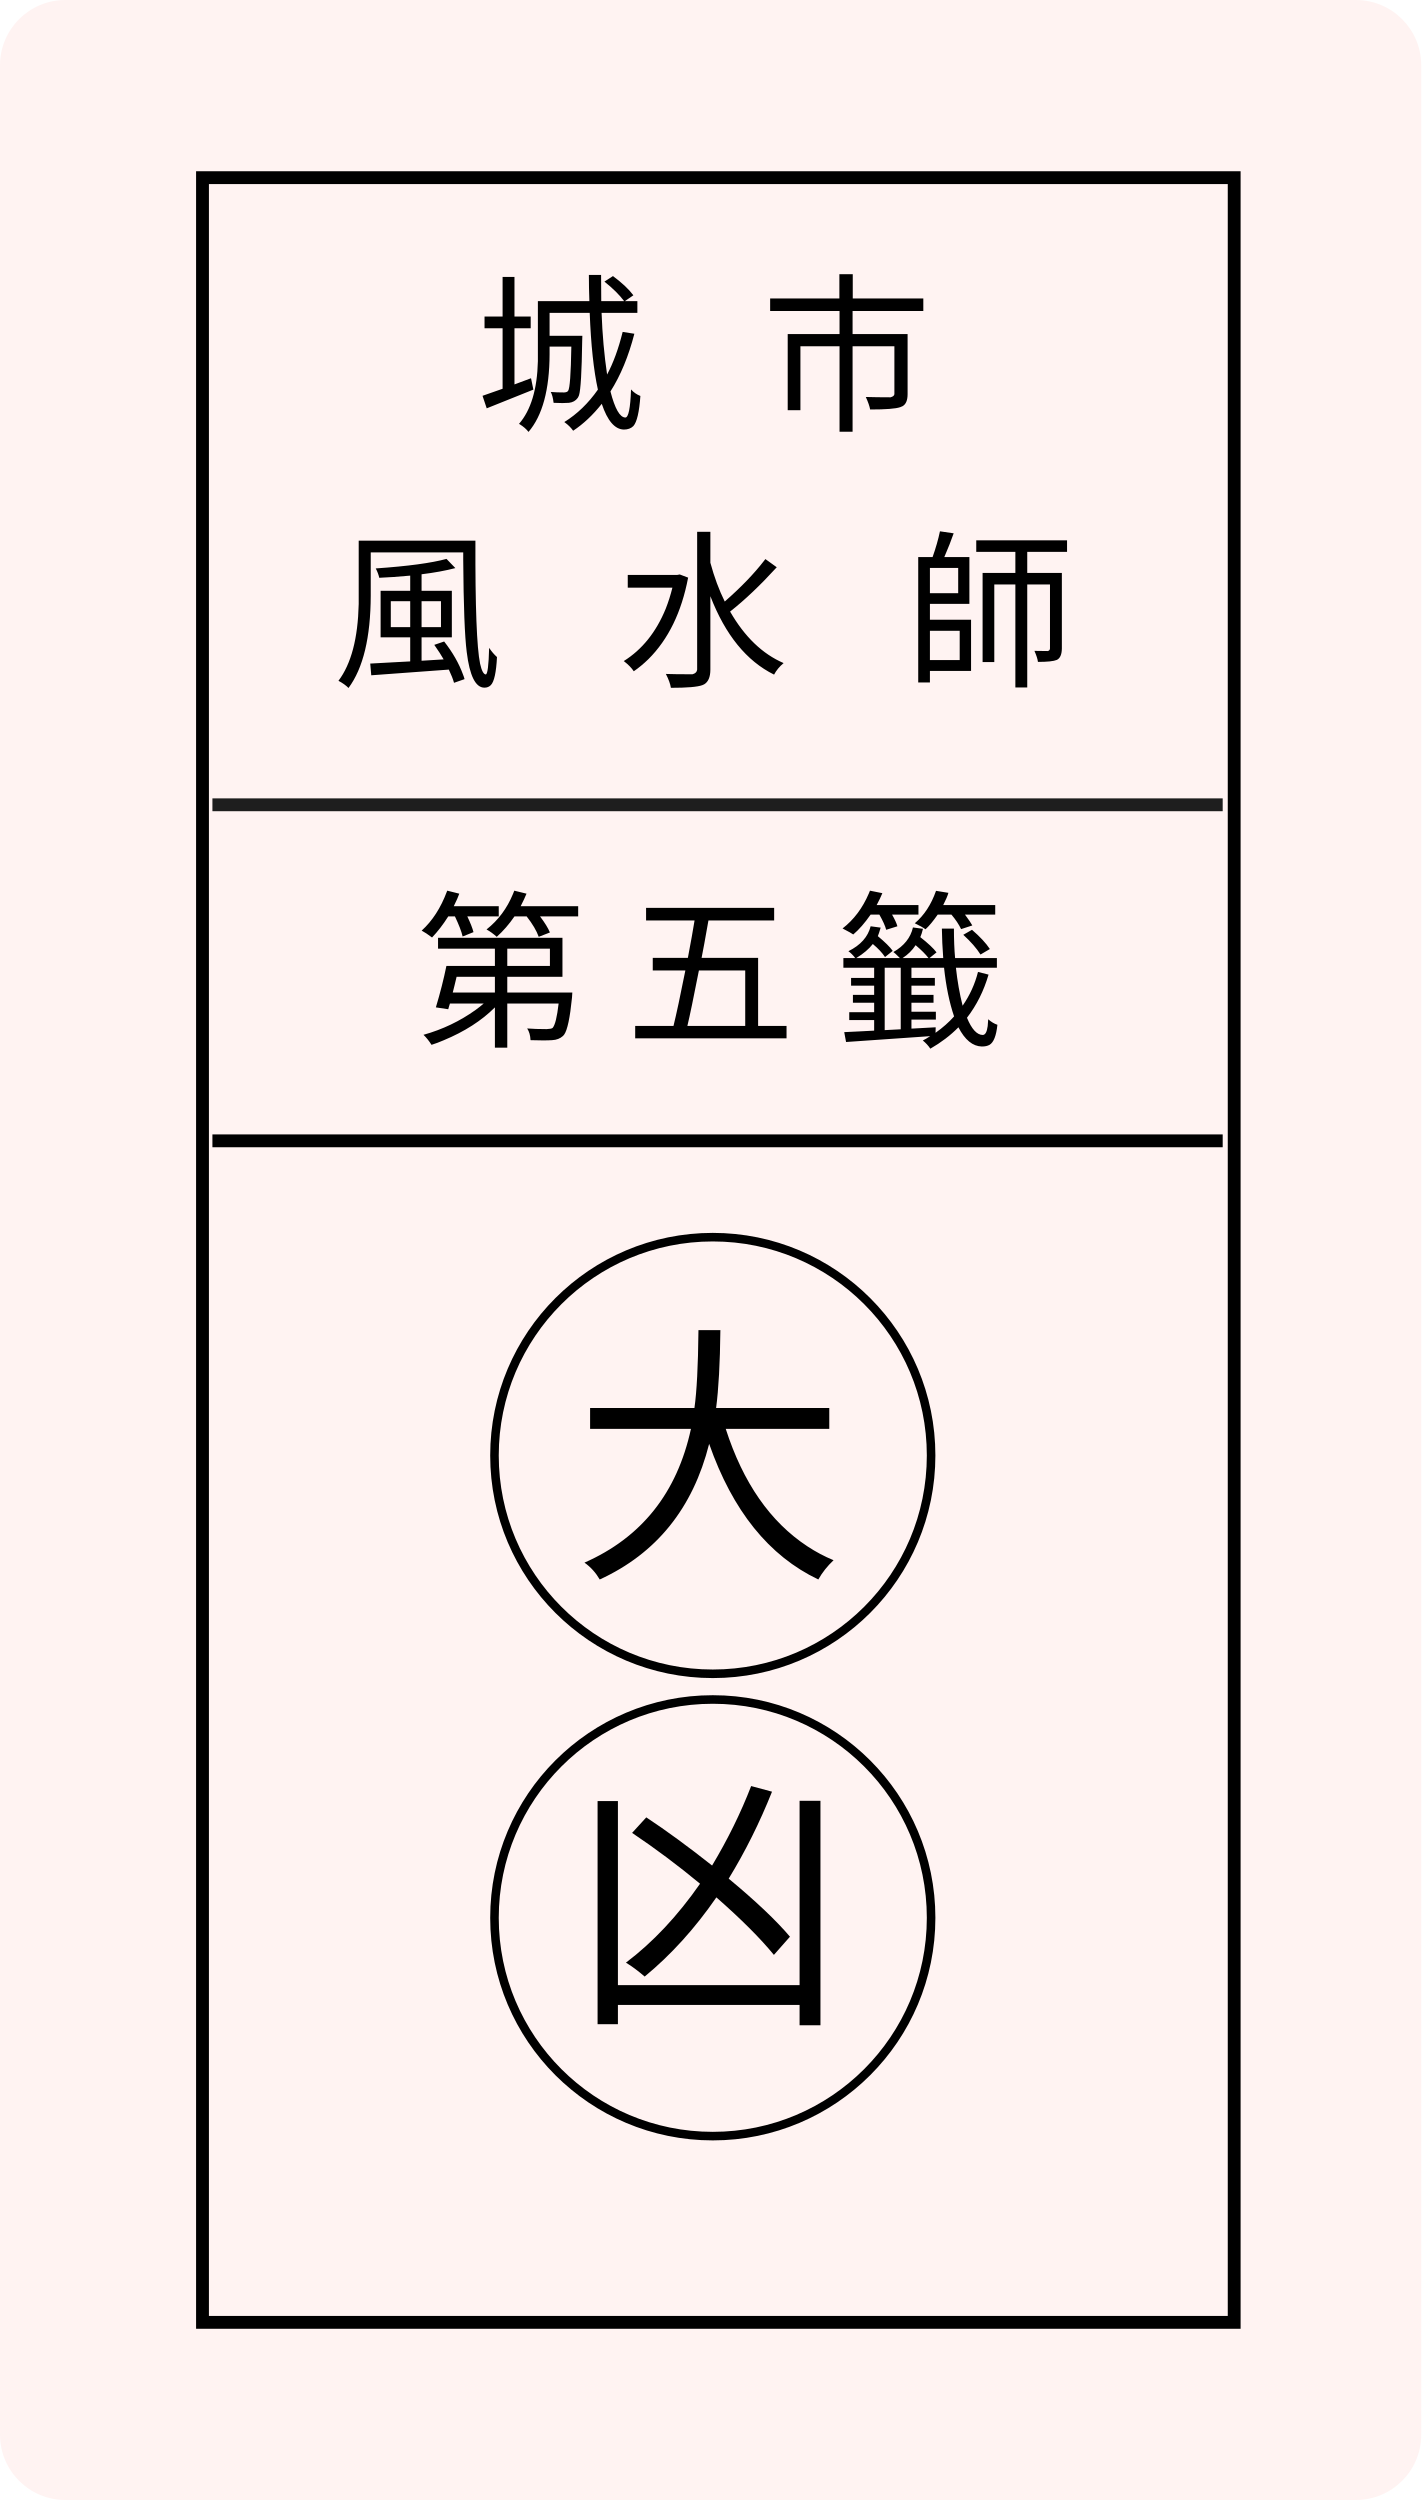
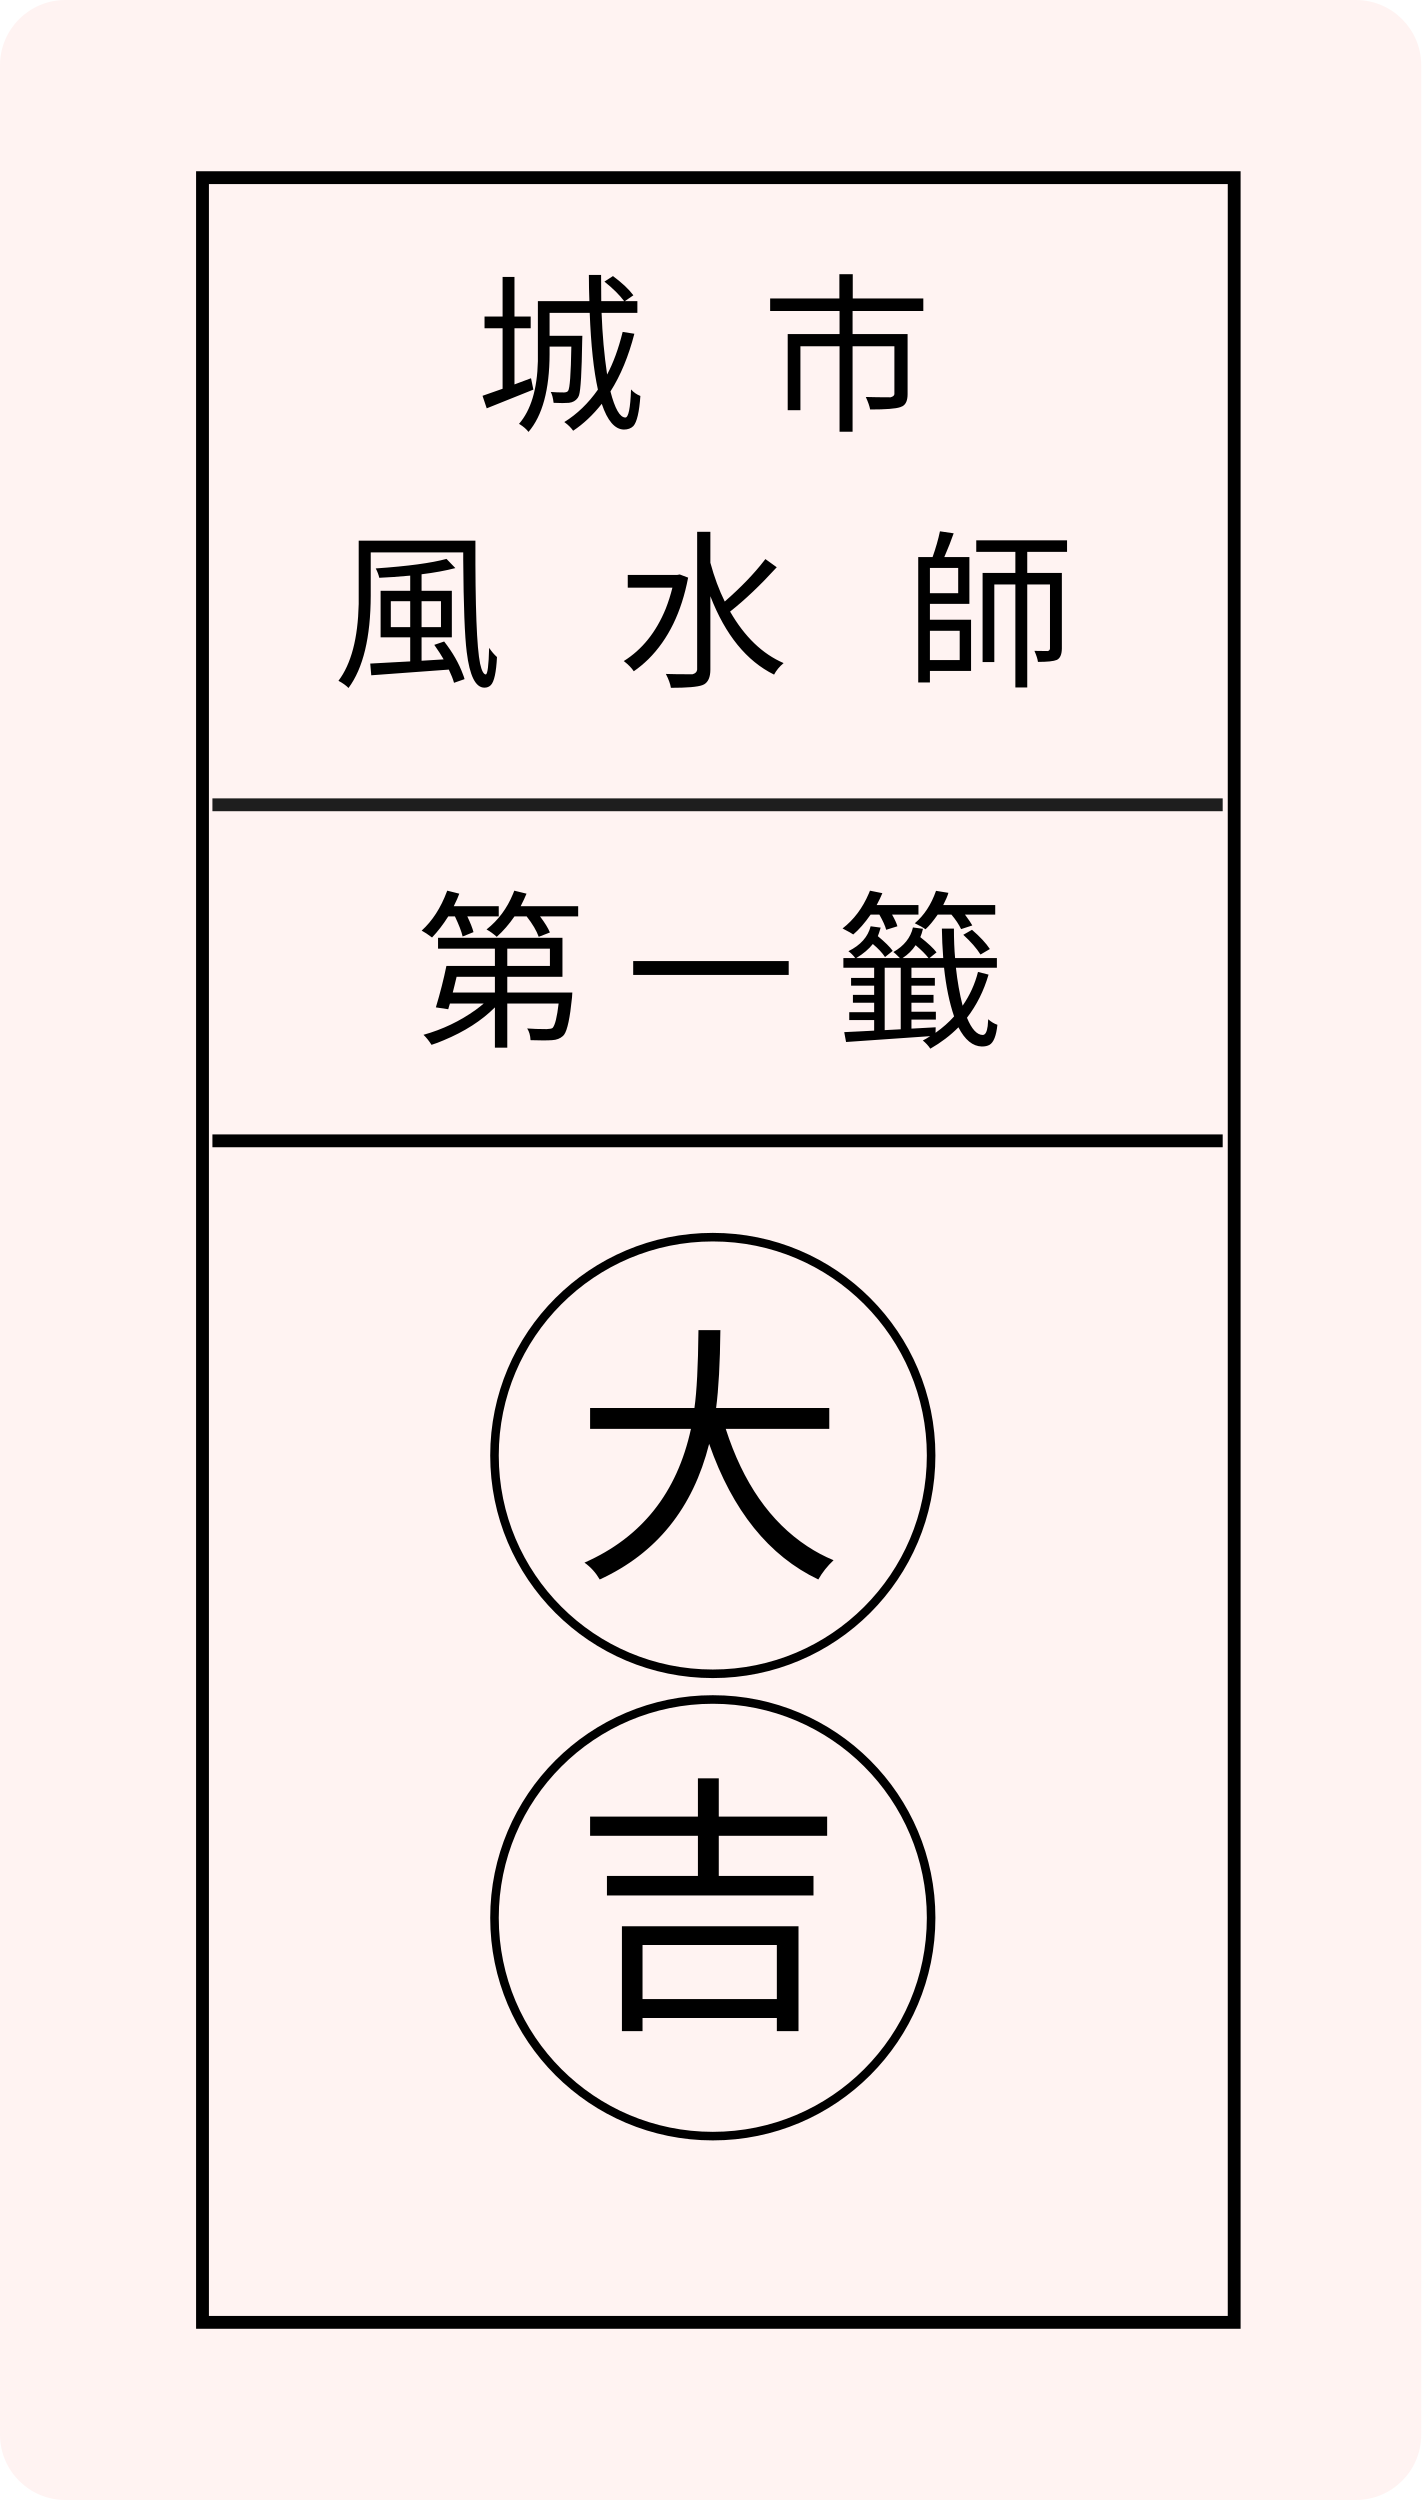
<svg xmlns="http://www.w3.org/2000/svg" width="89" height="156" viewBox="0 0 89 156" fill="none">
  <path d="M0 4.078C0 1.826 1.826 0 4.078 0H84.606C86.859 0 88.685 1.826 88.685 4.078V151.922C88.685 154.174 86.859 156 84.606 156H4.078C1.826 156 0 154.174 0 151.922V4.078Z" fill="#FFF3F2" />
  <rect x="12.636" y="11.086" width="64.377" height="133.829" stroke="black" stroke-width="0.801" />
  <path d="M13.255 50.219H76.296" stroke="#1E1E1E" stroke-width="0.801" />
-   <path d="M33.136 23.602L33.282 24.312C33.143 24.374 32.172 24.764 30.371 25.48L30.11 24.698C30.263 24.649 30.68 24.503 31.362 24.259V20.482H30.235V19.752H31.362V17.279H32.103V19.752H33.115V20.482H32.103V23.988L33.136 23.602ZM38.854 20.712L39.584 20.826C39.222 22.232 38.725 23.432 38.092 24.426C38.37 25.505 38.68 26.047 39.021 26.054C39.216 26.054 39.334 25.477 39.376 24.322C39.376 24.315 39.376 24.308 39.376 24.301C39.536 24.482 39.73 24.618 39.96 24.708C39.89 25.71 39.744 26.336 39.522 26.586C39.376 26.732 39.177 26.805 38.927 26.805C38.363 26.791 37.904 26.256 37.55 25.198C37 25.894 36.405 26.454 35.765 26.878C35.633 26.691 35.463 26.52 35.254 26.367C35.233 26.353 35.219 26.343 35.212 26.336C36.012 25.842 36.711 25.167 37.309 24.312C37.045 23.122 36.875 21.526 36.798 19.522H34.294V20.952H36.339C36.339 20.959 36.336 21.067 36.329 21.275C36.301 23.209 36.235 24.339 36.13 24.666C36.103 24.736 36.075 24.792 36.047 24.833C35.922 25.007 35.741 25.108 35.504 25.136C35.282 25.157 34.962 25.157 34.544 25.136C34.51 24.837 34.45 24.611 34.367 24.458C34.611 24.479 34.889 24.489 35.202 24.489C35.334 24.482 35.417 24.447 35.452 24.385C35.557 24.245 35.623 23.334 35.651 21.651C35.651 21.644 35.651 21.637 35.651 21.63H34.294V22.099C34.287 24.319 33.849 25.936 32.979 26.951C32.847 26.778 32.663 26.618 32.426 26.471C32.405 26.465 32.391 26.458 32.385 26.451C33.129 25.595 33.522 24.291 33.564 22.538C33.564 22.392 33.564 22.242 33.564 22.089V18.792H36.777C36.757 18.256 36.746 17.71 36.746 17.154H37.508C37.508 17.898 37.511 18.444 37.518 18.792H38.948C38.642 18.388 38.238 17.988 37.737 17.592C37.73 17.578 37.724 17.571 37.717 17.571L38.249 17.227C38.826 17.658 39.25 18.058 39.522 18.427L38.989 18.792H39.772V19.522H37.539C37.588 20.879 37.703 22.162 37.883 23.372C38.273 22.642 38.596 21.755 38.854 20.712ZM57.615 19.407H53.201V20.847H56.634V24.593C56.634 24.976 56.53 25.226 56.321 25.345C56.273 25.366 56.224 25.386 56.175 25.407C55.897 25.505 55.271 25.553 54.297 25.553C54.262 25.352 54.172 25.091 54.026 24.771C54.506 24.785 55.02 24.792 55.57 24.792C55.723 24.75 55.803 24.684 55.81 24.593V21.609H53.201V26.941H52.387V21.609H49.946V25.595H49.153V20.847H52.387V19.407H48.057V18.625H52.377V17.112H53.212V18.625H57.615V19.407ZM24.386 39.133H25.597V37.515H24.386V39.133ZM27.517 37.515H26.306V39.133H27.517V37.515ZM27.099 40.239L27.715 40.03C28.244 40.705 28.637 41.393 28.894 42.096C28.936 42.2 28.967 42.294 28.988 42.378L28.331 42.607C28.268 42.378 28.16 42.103 28.007 41.783C27.061 41.852 25.447 41.971 23.166 42.138L23.103 41.407C23.388 41.393 23.892 41.365 24.616 41.324C25.047 41.303 25.374 41.285 25.597 41.272V39.769H23.75V36.868H25.597V35.919C24.852 35.988 24.209 36.033 23.666 36.054C23.625 35.867 23.552 35.672 23.447 35.47C25.451 35.331 26.922 35.133 27.861 34.875L28.414 35.449C27.802 35.609 27.099 35.738 26.306 35.835V36.868H28.195V39.769H26.306V41.23L27.684 41.146C27.552 40.91 27.357 40.607 27.099 40.239ZM22.383 33.738H29.666C29.652 37.856 29.75 40.416 29.958 41.418C30.056 41.856 30.174 42.078 30.313 42.086C30.424 42.072 30.494 41.519 30.522 40.426C30.675 40.656 30.838 40.847 31.012 41C30.964 41.96 30.835 42.545 30.626 42.753C30.522 42.858 30.39 42.91 30.23 42.91C29.673 42.91 29.305 42.169 29.124 40.687C28.998 39.706 28.925 37.79 28.905 34.938C28.905 34.687 28.905 34.531 28.905 34.468H23.134V37.16C23.127 39.769 22.665 41.692 21.747 42.931C21.6 42.778 21.392 42.628 21.12 42.482C21.913 41.432 22.334 39.835 22.383 37.693C22.383 37.526 22.383 37.348 22.383 37.16V33.738ZM42.417 35.846L42.939 36.044C42.529 38.2 41.701 39.898 40.456 41.136C40.163 41.421 39.861 41.672 39.548 41.887C39.409 41.678 39.214 41.477 38.963 41.282C38.95 41.268 38.936 41.258 38.922 41.251C40.069 40.534 40.943 39.446 41.541 37.985C41.708 37.56 41.847 37.122 41.958 36.67H39.172V35.877H42.25L42.417 35.846ZM47.76 34.886L48.469 35.397C47.447 36.517 46.476 37.439 45.558 38.162C46.462 39.734 47.575 40.806 48.897 41.376C48.64 41.592 48.441 41.831 48.302 42.096C46.584 41.247 45.259 39.616 44.327 37.202V41.783C44.327 42.242 44.198 42.548 43.941 42.701C43.899 42.722 43.861 42.739 43.826 42.753C43.527 42.865 42.873 42.92 41.864 42.92C41.829 42.684 41.725 42.395 41.551 42.054C41.906 42.068 42.459 42.075 43.21 42.075C43.391 42.026 43.489 41.929 43.502 41.783V33.185H44.327V35.115C44.57 36.013 44.869 36.819 45.224 37.536C46.24 36.646 47.061 35.793 47.687 34.98C47.715 34.945 47.739 34.913 47.76 34.886ZM59.885 39.362H58.027V41.188H59.885V39.362ZM59.791 35.439H58.027V37.014H59.791V35.439ZM58.027 37.682V38.673H60.594V41.866H58.027V42.586H57.297V34.76H58.194C58.396 34.19 58.549 33.654 58.653 33.154L59.509 33.279C59.363 33.703 59.168 34.197 58.925 34.76H60.49V37.682H58.027ZM66.584 34.437H64.1V35.752H66.26V40.478C66.253 40.847 66.149 41.08 65.947 41.178C65.752 41.261 65.359 41.303 64.768 41.303C64.747 41.129 64.674 40.899 64.549 40.614C64.806 40.621 65.081 40.625 65.373 40.625C65.464 40.611 65.512 40.559 65.519 40.468V36.472H64.1V42.899H63.359V36.472H62.044V41.313H61.314V35.752H63.359V34.437H60.918V33.717H66.584V34.437Z" fill="black" />
-   <path d="M28.388 57.184H27.971C27.651 57.692 27.313 58.13 26.959 58.499C26.701 58.304 26.485 58.162 26.312 58.071C26.979 57.466 27.505 56.652 27.887 55.63C27.894 55.609 27.901 55.591 27.908 55.578L28.659 55.765C28.604 55.932 28.489 56.193 28.315 56.548H31.122V57.184H29.16C29.355 57.595 29.484 57.922 29.546 58.165L28.868 58.437C28.799 58.13 28.639 57.713 28.388 57.184ZM30.882 60.951H28.492C28.465 61.07 28.423 61.243 28.367 61.473C28.312 61.682 28.273 61.835 28.252 61.932H30.882V60.951ZM31.654 59.198V60.273H34.315V59.198H31.654ZM31.654 61.932H35.713C35.713 61.939 35.706 62.047 35.692 62.256C35.567 63.515 35.404 64.283 35.202 64.562C35.174 64.596 35.15 64.624 35.129 64.645C34.955 64.805 34.729 64.892 34.45 64.906C34.144 64.927 33.696 64.927 33.105 64.906C33.091 64.607 33.021 64.363 32.896 64.176C33.244 64.203 33.647 64.217 34.106 64.217C34.301 64.21 34.426 64.186 34.482 64.144C34.635 63.977 34.76 63.469 34.858 62.621H31.654V65.376H30.882V62.861C30.054 63.689 28.986 64.374 27.678 64.916C27.421 65.028 27.171 65.122 26.927 65.198C26.774 64.955 26.607 64.746 26.426 64.572C27.616 64.238 28.701 63.72 29.682 63.017C29.863 62.885 30.03 62.753 30.183 62.621H28.075C28.054 62.676 28.03 62.757 28.002 62.861C27.988 62.916 27.978 62.955 27.971 62.976L27.198 62.861C27.47 61.956 27.689 61.094 27.856 60.273H30.882V59.198H27.334V58.52H35.097V60.951H31.654V61.932ZM32.489 56.548H36.078V57.184H33.699C33.998 57.581 34.204 57.915 34.315 58.186L33.616 58.458C33.484 58.082 33.233 57.657 32.864 57.184H32.103C31.769 57.671 31.4 58.096 30.997 58.458C30.788 58.27 30.576 58.117 30.36 57.998C31.091 57.421 31.64 56.684 32.009 55.786C32.044 55.71 32.072 55.64 32.092 55.578L32.854 55.765C32.771 55.974 32.649 56.235 32.489 56.548ZM46.502 60.555H43.612C43.278 62.259 43.038 63.414 42.892 64.019H46.502V60.555ZM47.306 64.019H49.08V64.791H39.636V64.019H42.026C42.207 63.282 42.454 62.127 42.767 60.555H40.732V59.772H42.923C43.111 58.784 43.25 58.005 43.341 57.435H40.315V56.652H48.307V57.435H44.207C44.151 57.748 44.064 58.235 43.946 58.896C43.869 59.285 43.814 59.577 43.779 59.772H47.306V64.019ZM59.368 57.07H58.513C58.234 57.473 57.98 57.779 57.751 57.988C57.612 57.884 57.389 57.758 57.083 57.612C57.667 57.118 58.109 56.444 58.408 55.588L59.18 55.713C59.132 55.894 59.024 56.148 58.857 56.475H62.102V57.07H60.213C60.45 57.39 60.603 57.616 60.672 57.748L59.973 57.977C59.834 57.685 59.633 57.383 59.368 57.07ZM60.109 58.332L60.652 58.019C61.152 58.45 61.525 58.85 61.768 59.219L61.184 59.563C60.94 59.174 60.582 58.764 60.109 58.332ZM54.871 57.07H54.328C53.96 57.598 53.598 58.012 53.243 58.311C53.173 58.256 52.951 58.13 52.575 57.936C53.278 57.393 53.824 56.666 54.214 55.755C54.241 55.692 54.266 55.633 54.286 55.578L55.059 55.734C54.968 55.957 54.85 56.204 54.704 56.475H57.312V57.07H55.664C55.838 57.376 55.949 57.619 55.998 57.8L55.299 58.019C55.236 57.776 55.093 57.459 54.871 57.07ZM58.387 64.103L58.377 64.447C58.829 64.127 59.215 63.786 59.535 63.424C59.243 62.569 59.034 61.556 58.909 60.388H56.874V61.024H58.335V61.504H56.874V62.078H58.252V62.569H56.874V63.132H58.398V63.623H56.874V64.186L58.387 64.103ZM55.205 60.388V64.28L56.206 64.228V60.388H55.205ZM56.321 59.783H57.939C57.765 59.553 57.497 59.285 57.135 58.979C56.926 59.299 56.655 59.567 56.321 59.783ZM61.027 60.649L61.685 60.816C61.392 61.824 60.944 62.722 60.339 63.508C60.631 64.217 60.958 64.576 61.319 64.582C61.479 64.582 61.584 64.398 61.632 64.029C61.646 63.904 61.657 63.762 61.664 63.602C61.852 63.769 62.043 63.883 62.238 63.946C62.168 64.628 62.005 65.045 61.747 65.198C61.622 65.268 61.462 65.302 61.267 65.302C60.697 65.289 60.21 64.889 59.806 64.103C59.306 64.61 58.721 65.055 58.053 65.438C57.928 65.25 57.772 65.08 57.584 64.927C57.723 64.857 57.876 64.767 58.043 64.656C56.067 64.795 54.318 64.916 52.794 65.021L52.68 64.405C52.853 64.398 53.146 64.384 53.556 64.363C53.987 64.336 54.318 64.318 54.547 64.311V63.654H52.993V63.163H54.547V62.569H53.222V62.078H54.547V61.504H53.107V61.024H54.547V60.388H52.627V59.783H53.368C53.236 59.609 53.093 59.466 52.941 59.355C53.699 58.979 54.161 58.461 54.328 57.8L54.954 57.884C54.878 58.141 54.819 58.318 54.777 58.416C55.222 58.784 55.532 59.09 55.706 59.334L55.226 59.72C55.052 59.456 54.798 59.184 54.464 58.906C54.22 59.219 53.876 59.511 53.431 59.783H56.154C55.932 59.56 55.796 59.435 55.747 59.407C56.415 59.024 56.822 58.513 56.968 57.873L57.594 57.957C57.539 58.179 57.483 58.353 57.427 58.478C57.914 58.861 58.252 59.177 58.439 59.428L58.001 59.783H58.857C58.808 59.136 58.78 58.523 58.773 57.946H59.525C59.525 58.635 59.549 59.247 59.598 59.783H62.206V60.388H59.65C59.74 61.223 59.879 62.012 60.067 62.757C60.519 62.103 60.839 61.4 61.027 60.649Z" fill="black" />
-   <path d="M51.747 89.16H45.286C46.366 92.522 48.063 94.965 50.378 96.489C50.901 96.834 51.447 97.124 52.014 97.358C51.625 97.725 51.307 98.126 51.063 98.56C47.98 97.09 45.709 94.269 44.251 90.095C43.238 94.113 40.962 96.935 37.423 98.56C37.178 98.137 36.861 97.786 36.471 97.508C40.033 95.939 42.248 93.156 43.116 89.16H36.822V87.858H43.333C43.477 86.845 43.561 85.242 43.583 83.05C43.583 83.028 43.583 83.011 43.583 83H44.952C44.93 85.059 44.841 86.678 44.685 87.858H51.747V89.16ZM49.293 120.85L48.291 121.985C47.456 120.961 46.26 119.765 44.702 118.396C43.366 120.332 41.875 121.98 40.227 123.337C39.816 122.981 39.426 122.692 39.059 122.469C40.739 121.2 42.281 119.559 43.683 117.544C42.314 116.409 40.901 115.352 39.443 114.372L40.328 113.404C41.574 114.227 42.943 115.229 44.435 116.409C45.414 114.773 46.227 113.12 46.872 111.45L48.174 111.801C47.406 113.727 46.505 115.535 45.47 117.227C47.173 118.641 48.447 119.848 49.293 120.85ZM49.894 112.369H51.196V126.376H49.894V125.107H38.558V126.309H37.289V112.385H38.558V123.872H49.894V112.369Z" fill="black" />
+   <path d="M33.136 23.602L33.282 24.312C33.143 24.374 32.172 24.764 30.371 25.48L30.11 24.698C30.263 24.649 30.68 24.503 31.362 24.259V20.482H30.235V19.752H31.362V17.279H32.103V19.752H33.115V20.482H32.103V23.988L33.136 23.602ZM38.854 20.712L39.584 20.826C39.223 22.232 38.725 23.432 38.092 24.426C38.37 25.505 38.68 26.047 39.021 26.054C39.216 26.054 39.334 25.477 39.376 24.322C39.376 24.315 39.376 24.308 39.376 24.301C39.536 24.482 39.73 24.618 39.96 24.708C39.891 25.71 39.744 26.336 39.522 26.586C39.376 26.732 39.177 26.805 38.927 26.805C38.364 26.791 37.904 26.256 37.55 25.198C37 25.894 36.405 26.454 35.765 26.878C35.633 26.691 35.463 26.52 35.254 26.367C35.233 26.353 35.219 26.343 35.212 26.336C36.012 25.842 36.711 25.167 37.31 24.312C37.045 23.122 36.875 21.526 36.798 19.522H34.294V20.952H36.339C36.339 20.959 36.336 21.067 36.329 21.275C36.301 23.209 36.235 24.339 36.131 24.666C36.103 24.736 36.075 24.792 36.047 24.833C35.922 25.007 35.741 25.108 35.505 25.136C35.282 25.157 34.962 25.157 34.544 25.136C34.51 24.837 34.451 24.611 34.367 24.458C34.611 24.479 34.889 24.489 35.202 24.489C35.334 24.482 35.417 24.447 35.452 24.385C35.557 24.245 35.623 23.334 35.651 21.651C35.651 21.644 35.651 21.637 35.651 21.63H34.294V22.099C34.287 24.319 33.849 25.936 32.979 26.951C32.847 26.778 32.663 26.618 32.426 26.471C32.406 26.465 32.392 26.458 32.385 26.451C33.129 25.595 33.522 24.291 33.564 22.538C33.564 22.392 33.564 22.242 33.564 22.089V18.792H36.778C36.757 18.256 36.746 17.71 36.746 17.154H37.508C37.508 17.898 37.511 18.444 37.518 18.792H38.948C38.642 18.388 38.238 17.988 37.737 17.592C37.73 17.578 37.724 17.571 37.717 17.571L38.249 17.227C38.826 17.658 39.251 18.058 39.522 18.427L38.99 18.792H39.772V19.522H37.539C37.588 20.879 37.703 22.162 37.884 23.372C38.273 22.642 38.597 21.755 38.854 20.712ZM57.615 19.407H53.201V20.847H56.634V24.593C56.634 24.976 56.53 25.226 56.321 25.345C56.273 25.366 56.224 25.386 56.175 25.407C55.897 25.505 55.271 25.553 54.297 25.553C54.262 25.352 54.172 25.091 54.026 24.771C54.506 24.785 55.02 24.792 55.57 24.792C55.723 24.75 55.803 24.684 55.81 24.593V21.609H53.201V26.941H52.388V21.609H49.946V25.595H49.153V20.847H52.388V19.407H48.057V18.625H52.377V17.112H53.212V18.625H57.615V19.407ZM24.387 39.133H25.597V37.515H24.387V39.133ZM27.517 37.515H26.306V39.133H27.517V37.515ZM27.099 40.239L27.715 40.03C28.244 40.705 28.637 41.393 28.894 42.096C28.936 42.2 28.967 42.294 28.988 42.378L28.331 42.607C28.268 42.378 28.16 42.103 28.007 41.783C27.061 41.852 25.447 41.971 23.166 42.138L23.103 41.407C23.388 41.393 23.893 41.365 24.616 41.324C25.047 41.303 25.374 41.285 25.597 41.272V39.769H23.75V36.868H25.597V35.919C24.853 35.988 24.209 36.033 23.667 36.054C23.625 35.867 23.552 35.672 23.447 35.47C25.451 35.331 26.922 35.133 27.861 34.875L28.414 35.449C27.802 35.609 27.099 35.738 26.306 35.835V36.868H28.195V39.769H26.306V41.23L27.684 41.146C27.552 40.91 27.357 40.607 27.099 40.239ZM22.383 33.738H29.666C29.652 37.856 29.75 40.416 29.959 41.418C30.056 41.856 30.174 42.078 30.313 42.086C30.425 42.072 30.494 41.519 30.522 40.426C30.675 40.656 30.838 40.847 31.012 41C30.964 41.96 30.835 42.545 30.626 42.753C30.522 42.858 30.39 42.91 30.23 42.91C29.673 42.91 29.305 42.169 29.124 40.687C28.999 39.706 28.925 37.79 28.905 34.938C28.905 34.687 28.905 34.531 28.905 34.468H23.134V37.16C23.127 39.769 22.665 41.692 21.747 42.931C21.601 42.778 21.392 42.628 21.12 42.482C21.914 41.432 22.334 39.835 22.383 37.693C22.383 37.526 22.383 37.348 22.383 37.16V33.738ZM42.417 35.846L42.939 36.044C42.529 38.2 41.701 39.898 40.456 41.136C40.163 41.421 39.861 41.672 39.548 41.887C39.409 41.678 39.214 41.477 38.964 41.282C38.95 41.268 38.936 41.258 38.922 41.251C40.07 40.534 40.943 39.446 41.541 37.985C41.708 37.56 41.847 37.122 41.958 36.67H39.172V35.877H42.25L42.417 35.846ZM47.76 34.886L48.469 35.397C47.447 36.517 46.476 37.439 45.558 38.162C46.462 39.734 47.575 40.806 48.897 41.376C48.64 41.592 48.441 41.831 48.302 42.096C46.584 41.247 45.259 39.616 44.327 37.202V41.783C44.327 42.242 44.198 42.548 43.941 42.701C43.899 42.722 43.861 42.739 43.826 42.753C43.527 42.865 42.873 42.92 41.864 42.92C41.83 42.684 41.725 42.395 41.551 42.054C41.906 42.068 42.459 42.075 43.21 42.075C43.391 42.026 43.489 41.929 43.502 41.783V33.185H44.327V35.115C44.57 36.013 44.87 36.819 45.224 37.536C46.24 36.646 47.061 35.793 47.687 34.98C47.715 34.945 47.739 34.913 47.76 34.886ZM59.885 39.362H58.027V41.188H59.885V39.362ZM59.791 35.439H58.027V37.014H59.791V35.439ZM58.027 37.682V38.673H60.594V41.866H58.027V42.586H57.297V34.76H58.194C58.396 34.19 58.549 33.654 58.653 33.154L59.509 33.279C59.363 33.703 59.168 34.197 58.925 34.76H60.49V37.682H58.027ZM66.584 34.437H64.1V35.752H66.26V40.478C66.253 40.847 66.149 41.08 65.947 41.178C65.752 41.261 65.359 41.303 64.768 41.303C64.747 41.129 64.674 40.899 64.549 40.614C64.806 40.621 65.081 40.625 65.373 40.625C65.464 40.611 65.512 40.559 65.519 40.468V36.472H64.1V42.899H63.359V36.472H62.045V41.313H61.314V35.752H63.359V34.437H60.918V33.717H66.584V34.437Z" fill="black" />
+   <path d="M28.388 57.184H27.971C27.651 57.692 27.313 58.13 26.959 58.499C26.701 58.304 26.485 58.162 26.312 58.071C26.979 57.466 27.505 56.652 27.887 55.63C27.894 55.609 27.901 55.591 27.908 55.578L28.659 55.765C28.604 55.932 28.489 56.193 28.315 56.548H31.122V57.184H29.16C29.355 57.595 29.484 57.922 29.546 58.165L28.868 58.437C28.799 58.13 28.639 57.713 28.388 57.184ZM30.882 60.951H28.492C28.465 61.07 28.423 61.243 28.367 61.473C28.312 61.682 28.273 61.835 28.252 61.932H30.882V60.951ZM31.654 59.198V60.273H34.315V59.198H31.654ZM31.654 61.932H35.713C35.713 61.939 35.706 62.047 35.692 62.256C35.567 63.515 35.404 64.283 35.202 64.562C35.174 64.596 35.15 64.624 35.129 64.645C34.955 64.805 34.729 64.892 34.45 64.906C34.144 64.927 33.696 64.927 33.105 64.906C33.091 64.607 33.021 64.363 32.896 64.176C33.244 64.203 33.647 64.217 34.106 64.217C34.301 64.21 34.426 64.186 34.482 64.144C34.635 63.977 34.76 63.469 34.858 62.621H31.654V65.376H30.882V62.861C30.054 63.689 28.986 64.374 27.678 64.916C27.421 65.028 27.171 65.122 26.927 65.198C26.774 64.955 26.607 64.746 26.426 64.572C27.616 64.238 28.701 63.72 29.682 63.017C29.863 62.885 30.03 62.753 30.183 62.621H28.075C28.054 62.676 28.03 62.757 28.002 62.861C27.988 62.916 27.978 62.955 27.971 62.976L27.198 62.861C27.47 61.956 27.689 61.094 27.856 60.273H30.882V59.198H27.334V58.52H35.097V60.951H31.654V61.932ZM32.489 56.548H36.078V57.184H33.699C33.998 57.581 34.204 57.915 34.315 58.186L33.616 58.458C33.484 58.082 33.233 57.657 32.864 57.184H32.103C31.769 57.671 31.4 58.096 30.997 58.458C30.788 58.27 30.576 58.117 30.36 57.998C31.091 57.421 31.64 56.684 32.009 55.786C32.044 55.71 32.072 55.64 32.092 55.578L32.854 55.765C32.771 55.974 32.649 56.235 32.489 56.548ZM39.511 59.971H49.215V60.837H39.511V59.971ZM59.368 57.07H58.513C58.234 57.473 57.98 57.779 57.751 57.988C57.612 57.884 57.389 57.758 57.083 57.612C57.667 57.118 58.109 56.444 58.408 55.588L59.18 55.713C59.132 55.894 59.024 56.148 58.857 56.475H62.102V57.07H60.213C60.45 57.39 60.603 57.616 60.672 57.748L59.973 57.977C59.834 57.685 59.633 57.383 59.368 57.07ZM60.109 58.332L60.652 58.019C61.152 58.45 61.525 58.85 61.768 59.219L61.184 59.563C60.94 59.174 60.582 58.764 60.109 58.332ZM54.871 57.07H54.328C53.96 57.598 53.598 58.012 53.243 58.311C53.173 58.256 52.951 58.13 52.575 57.936C53.278 57.393 53.824 56.666 54.214 55.755C54.241 55.692 54.266 55.633 54.286 55.578L55.059 55.734C54.968 55.957 54.85 56.204 54.704 56.475H57.312V57.07H55.664C55.838 57.376 55.949 57.619 55.998 57.8L55.299 58.019C55.236 57.776 55.093 57.459 54.871 57.07ZM58.387 64.103L58.377 64.447C58.829 64.127 59.215 63.786 59.535 63.424C59.243 62.569 59.034 61.556 58.909 60.388H56.874V61.024H58.335V61.504H56.874V62.078H58.252V62.569H56.874V63.132H58.398V63.623H56.874V64.186L58.387 64.103ZM55.205 60.388V64.28L56.206 64.228V60.388H55.205ZM56.321 59.783H57.939C57.765 59.553 57.497 59.285 57.135 58.979C56.926 59.299 56.655 59.567 56.321 59.783ZM61.027 60.649L61.685 60.816C61.392 61.824 60.944 62.722 60.339 63.508C60.631 64.217 60.958 64.576 61.319 64.582C61.479 64.582 61.584 64.398 61.632 64.029C61.646 63.904 61.657 63.762 61.664 63.602C61.852 63.769 62.043 63.883 62.238 63.946C62.168 64.628 62.005 65.045 61.747 65.198C61.622 65.268 61.462 65.302 61.267 65.302C60.697 65.289 60.21 64.889 59.806 64.103C59.306 64.61 58.721 65.055 58.053 65.438C57.928 65.25 57.772 65.08 57.584 64.927C57.723 64.857 57.876 64.767 58.043 64.656C56.067 64.795 54.318 64.916 52.794 65.021L52.68 64.405C52.853 64.398 53.146 64.384 53.556 64.363C53.987 64.336 54.318 64.318 54.547 64.311V63.654H52.993V63.163H54.547V62.569H53.222V62.078H54.547V61.504H53.107V61.024H54.547V60.388H52.627V59.783H53.368C53.236 59.609 53.093 59.466 52.941 59.355C53.699 58.979 54.161 58.461 54.328 57.8L54.954 57.884C54.878 58.141 54.819 58.318 54.777 58.416C55.222 58.784 55.532 59.09 55.706 59.334L55.226 59.72C55.052 59.456 54.798 59.184 54.464 58.906C54.22 59.219 53.876 59.511 53.431 59.783H56.154C55.932 59.56 55.796 59.435 55.747 59.407C56.415 59.024 56.822 58.513 56.968 57.873L57.594 57.957C57.539 58.179 57.483 58.353 57.427 58.478C57.914 58.861 58.252 59.177 58.439 59.428L58.001 59.783H58.857C58.808 59.136 58.78 58.523 58.773 57.946H59.525C59.525 58.635 59.549 59.247 59.598 59.783H62.206V60.388H59.65C59.74 61.223 59.879 62.012 60.067 62.757C60.519 62.103 60.839 61.4 61.027 60.649Z" fill="black" />
+   <path d="M51.747 89.16H45.286C46.366 92.522 48.063 94.965 50.378 96.489C50.901 96.834 51.447 97.124 52.014 97.358C51.625 97.725 51.307 98.126 51.063 98.56C47.98 97.09 45.709 94.269 44.251 90.095C43.238 94.113 40.962 96.935 37.423 98.56C37.178 98.137 36.861 97.786 36.471 97.508C40.033 95.939 42.248 93.156 43.116 89.16H36.822V87.858H43.333C43.477 86.845 43.561 85.242 43.583 83.05C43.583 83.028 43.583 83.011 43.583 83H44.952C44.93 85.059 44.841 86.678 44.685 87.858H51.747V89.16ZM48.475 121.367H40.094V124.74H48.475V121.367ZM38.808 126.743V120.199H49.827V126.743H48.475V125.925H40.094V126.743H38.808ZM51.614 114.556H44.852V117.06H50.762V118.279H37.873V117.06H43.55V114.556H36.822V113.354H43.55V110.966H44.852V113.354H51.614V114.556Z" fill="black" />
  <line x1="13.255" y1="71.188" x2="76.296" y2="71.188" stroke="black" stroke-width="0.801" />
-   <circle cx="44.478" cy="90.822" r="13.623" stroke="black" stroke-width="0.534" />
-   <circle cx="44.478" cy="119.671" r="13.623" stroke="black" stroke-width="0.534" />
+   <circle cx="44.479" cy="90.822" r="13.623" stroke="black" stroke-width="0.534" />
+   <circle cx="44.479" cy="119.671" r="13.623" stroke="black" stroke-width="0.534" />
</svg>
